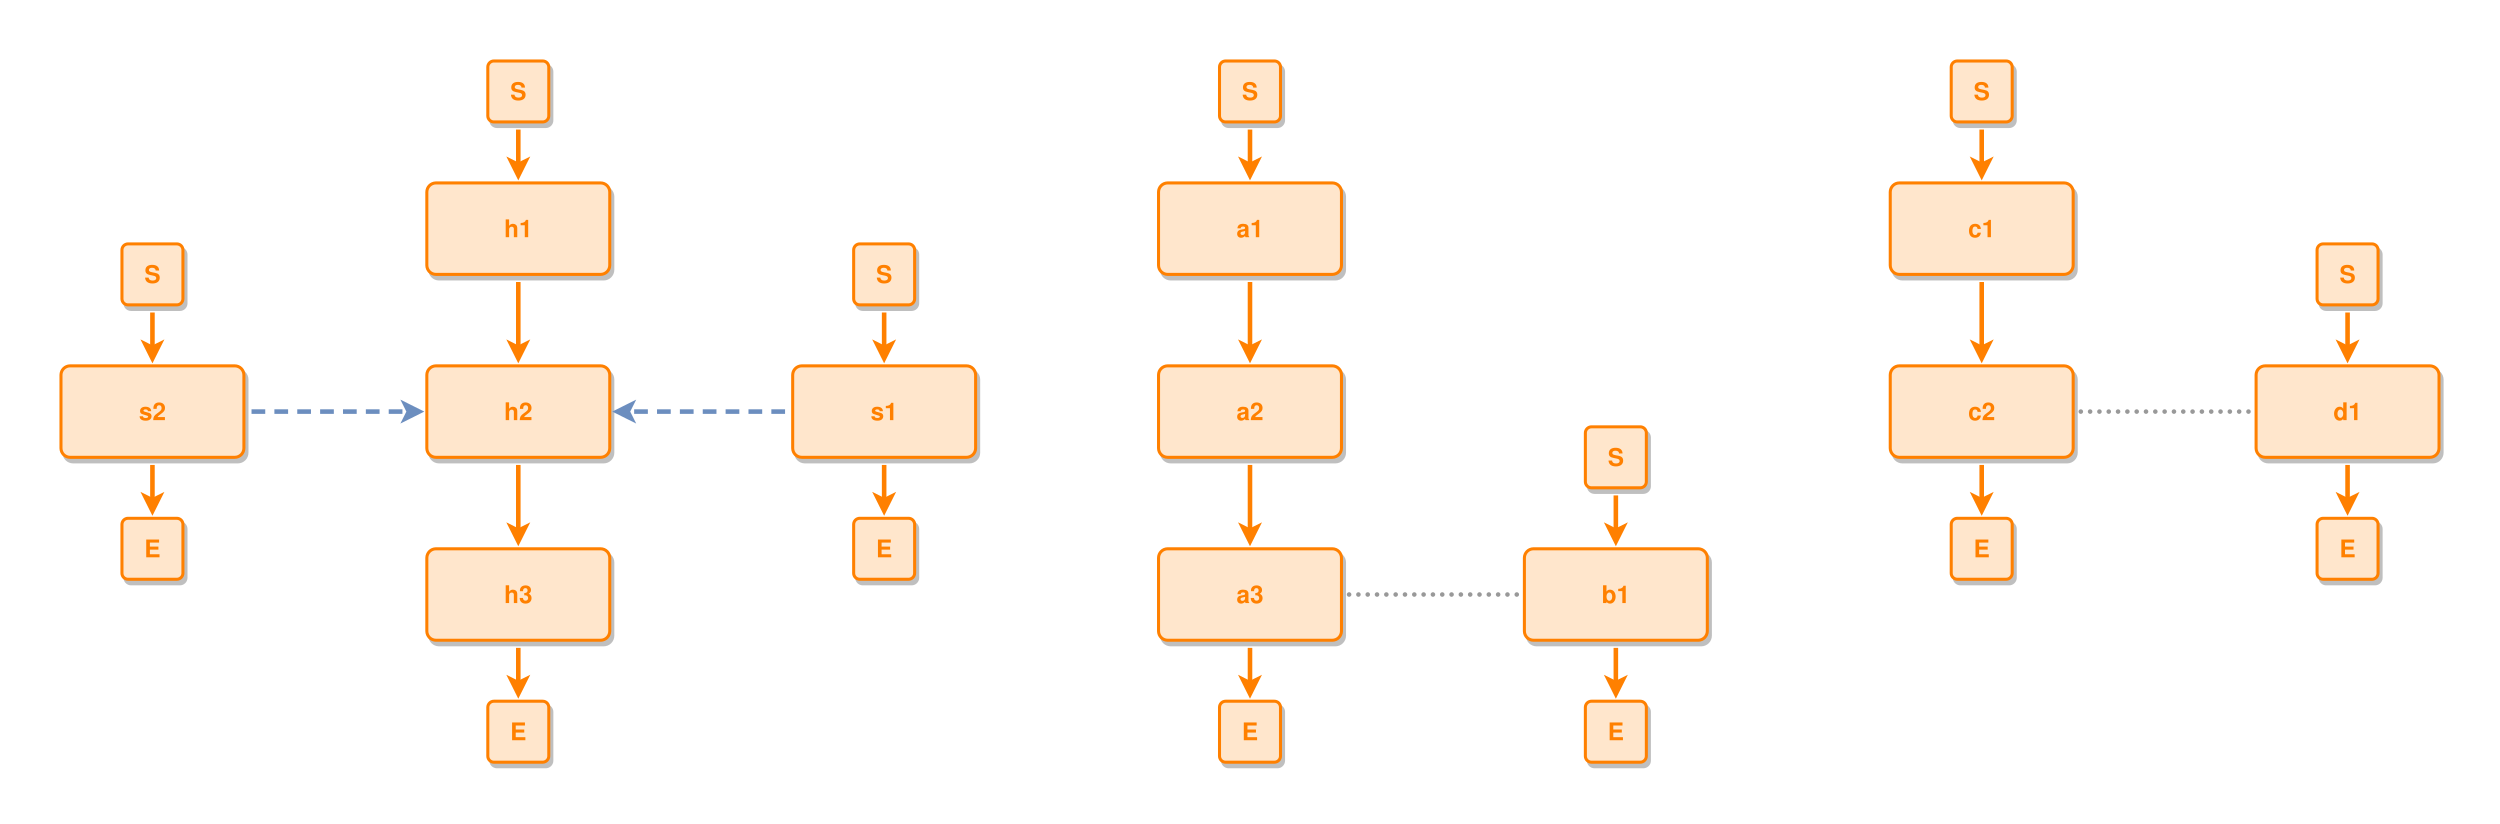
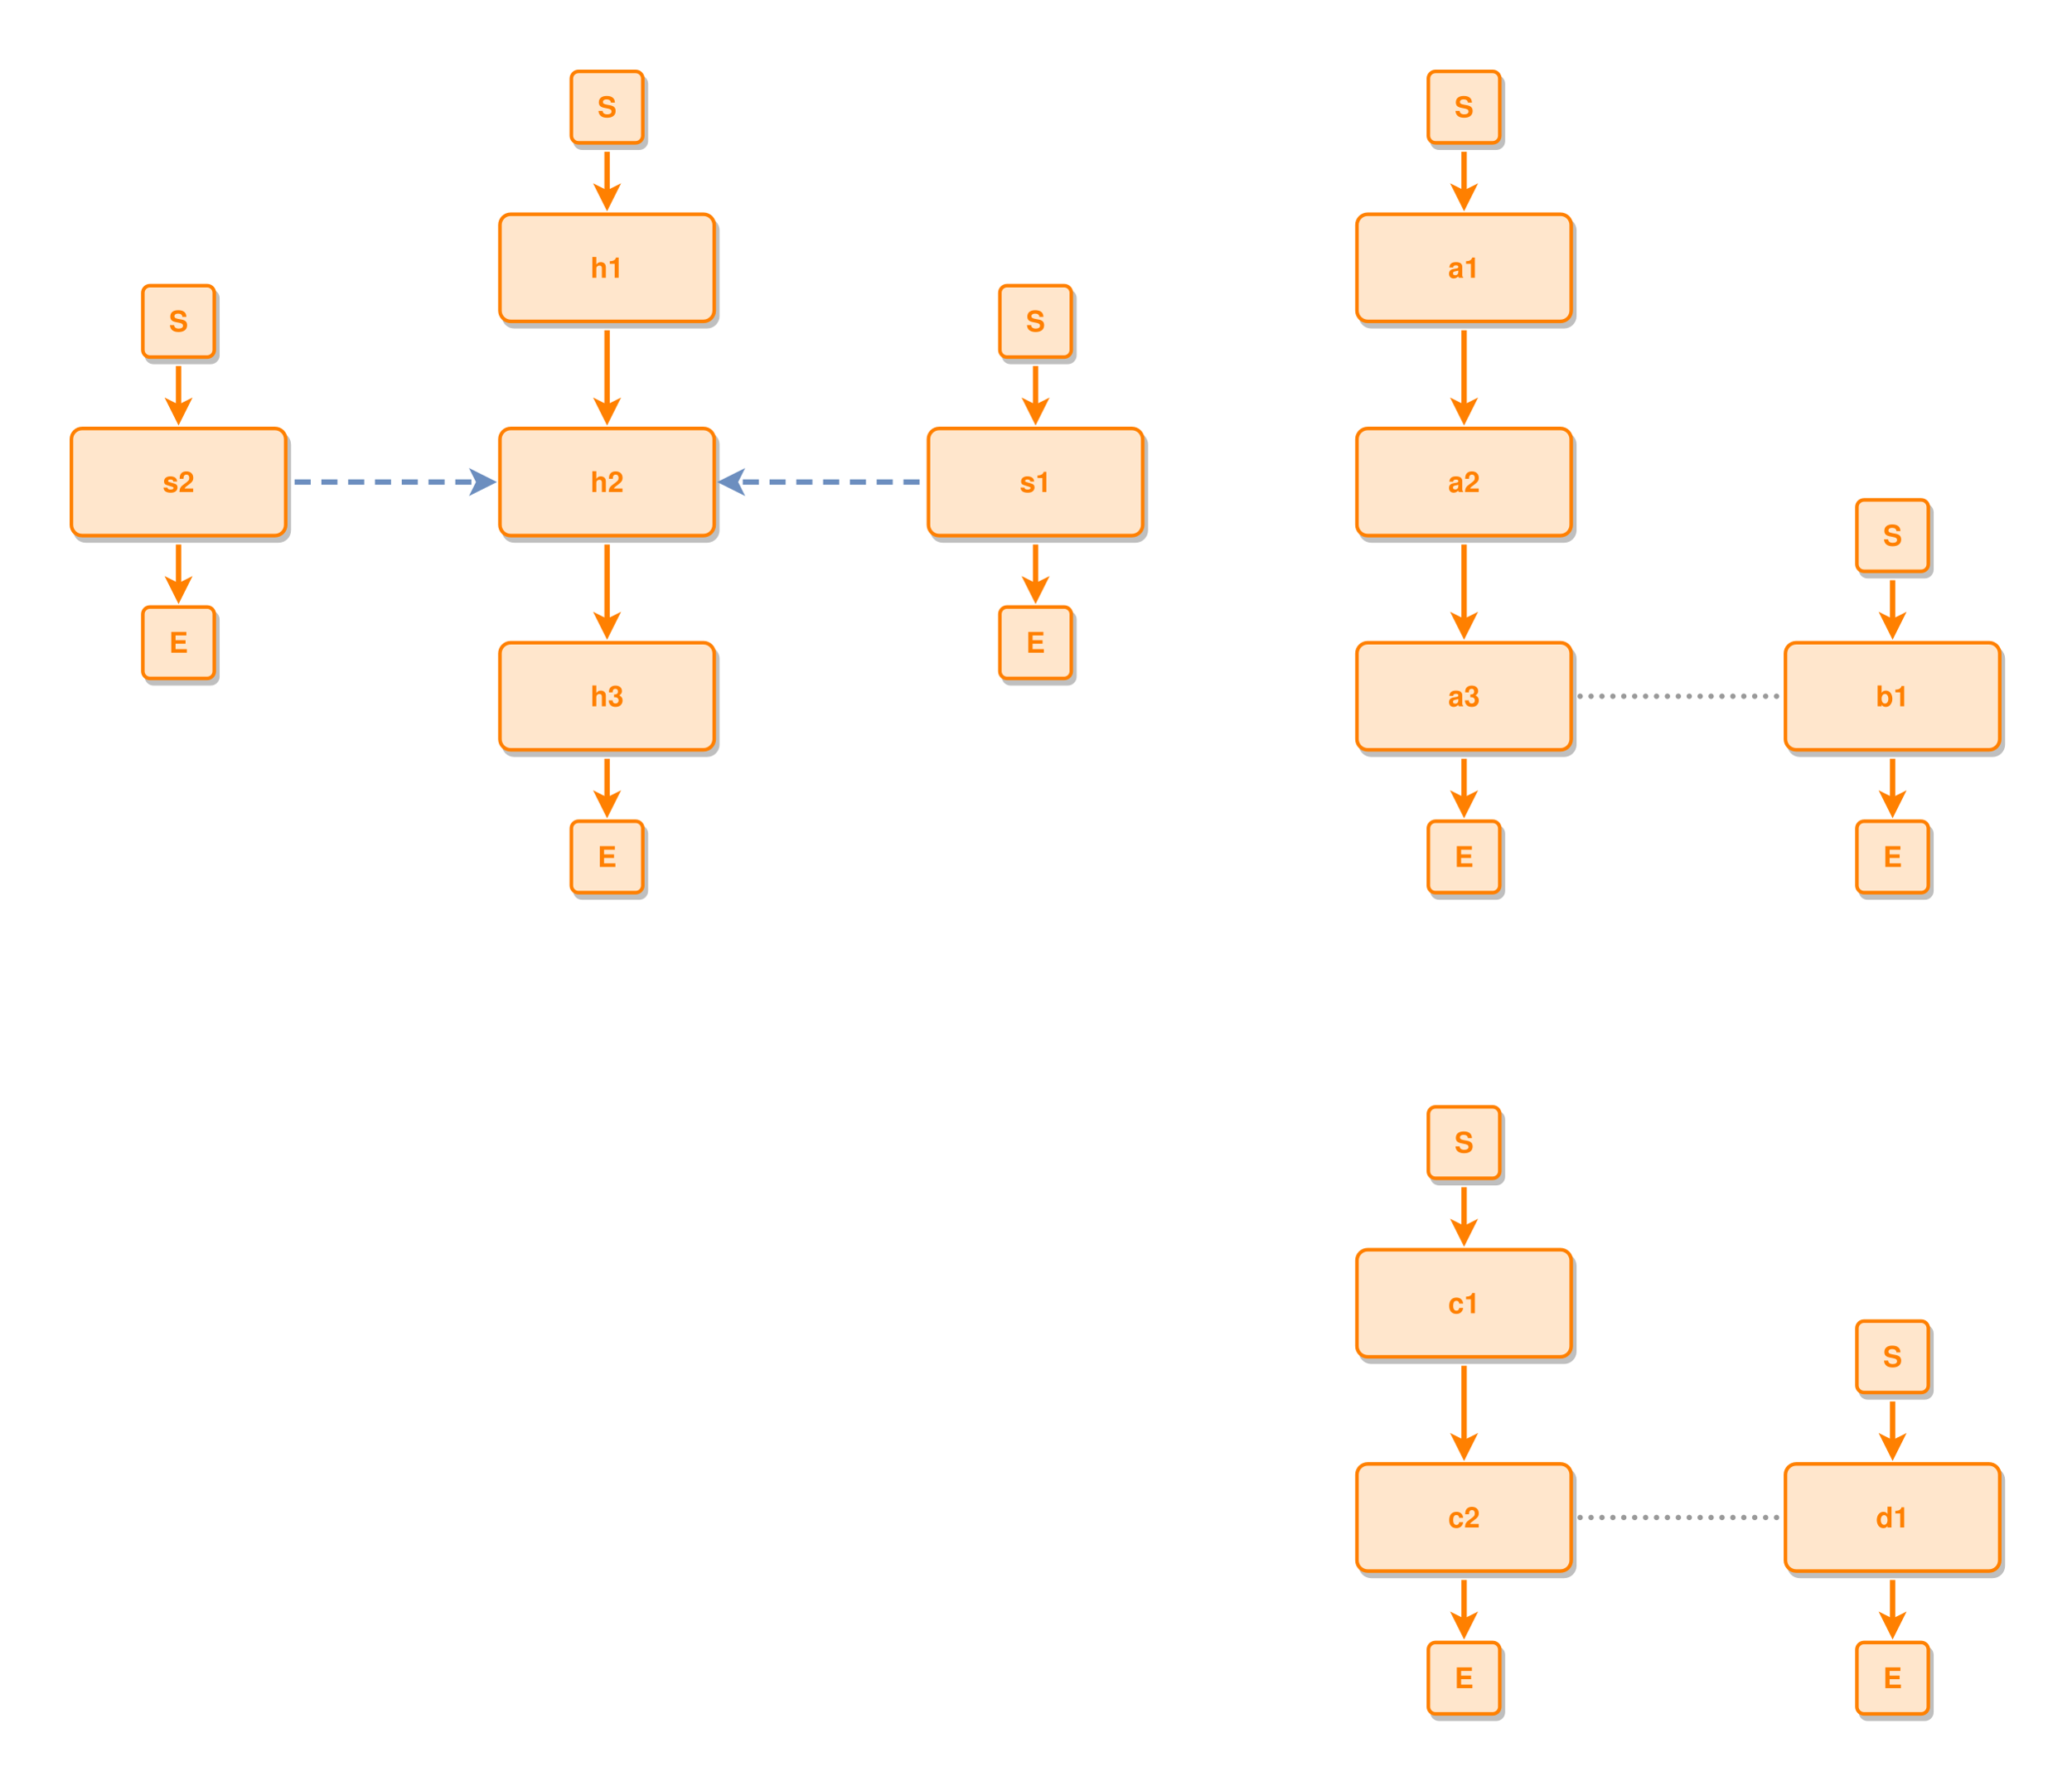
- <svg xmlns="http://www.w3.org/2000/svg" width="1640" height="540" viewBox="0 0 1640 540">
+ <svg xmlns="http://www.w3.org/2000/svg" width="1160" height="1000" viewBox="0 0 1160 1000">
  <defs>
  </defs>
  <g id="container-shells">
  </g>
  <g id="node-shadows">
    <rect x="280" y="120" width="120" height="60" rx="6" ry="6" fill="#000000" stroke="#000000" stroke-width="2" opacity="0.25" transform="translate(2,3)" />
-     <rect x="1240" y="120" width="120" height="60" rx="6" ry="6" fill="#000000" stroke="#000000" stroke-width="2" opacity="0.25" transform="translate(2,3)" />
-     <rect x="1240" y="240" width="120" height="60" rx="6" ry="6" fill="#000000" stroke="#000000" stroke-width="2" opacity="0.25" transform="translate(2,3)" />
-     <rect x="1480" y="240" width="120" height="60" rx="6" ry="6" fill="#000000" stroke="#000000" stroke-width="2" opacity="0.25" transform="translate(2,3)" />
+     <rect x="760" y="700" width="120" height="60" rx="6" ry="6" fill="#000000" stroke="#000000" stroke-width="2" opacity="0.25" transform="translate(2,3)" />
+     <rect x="760" y="820" width="120" height="60" rx="6" ry="6" fill="#000000" stroke="#000000" stroke-width="2" opacity="0.25" transform="translate(2,3)" />
+     <rect x="1000" y="820" width="120" height="60" rx="6" ry="6" fill="#000000" stroke="#000000" stroke-width="2" opacity="0.25" transform="translate(2,3)" />
    <rect x="320" y="40" width="40" height="40" rx="4" ry="4" fill="#000000" stroke="#000000" stroke-width="2" opacity="0.25" transform="translate(2,3)" />
    <rect x="320" y="460" width="40" height="40" rx="4" ry="4" fill="#000000" stroke="#000000" stroke-width="2" opacity="0.25" transform="translate(2,3)" />
    <rect x="560" y="160" width="40" height="40" rx="4" ry="4" fill="#000000" stroke="#000000" stroke-width="2" opacity="0.25" transform="translate(2,3)" />
    <rect x="560" y="340" width="40" height="40" rx="4" ry="4" fill="#000000" stroke="#000000" stroke-width="2" opacity="0.25" transform="translate(2,3)" />
    <rect x="80" y="160" width="40" height="40" rx="4" ry="4" fill="#000000" stroke="#000000" stroke-width="2" opacity="0.25" transform="translate(2,3)" />
    <rect x="80" y="340" width="40" height="40" rx="4" ry="4" fill="#000000" stroke="#000000" stroke-width="2" opacity="0.25" transform="translate(2,3)" />
    <rect x="800" y="40" width="40" height="40" rx="4" ry="4" fill="#000000" stroke="#000000" stroke-width="2" opacity="0.25" transform="translate(2,3)" />
    <rect x="280" y="240" width="120" height="60" rx="6" ry="6" fill="#000000" stroke="#000000" stroke-width="2" opacity="0.25" transform="translate(2,3)" />
    <rect x="800" y="460" width="40" height="40" rx="4" ry="4" fill="#000000" stroke="#000000" stroke-width="2" opacity="0.25" transform="translate(2,3)" />
    <rect x="1040" y="280" width="40" height="40" rx="4" ry="4" fill="#000000" stroke="#000000" stroke-width="2" opacity="0.25" transform="translate(2,3)" />
    <rect x="1040" y="460" width="40" height="40" rx="4" ry="4" fill="#000000" stroke="#000000" stroke-width="2" opacity="0.25" transform="translate(2,3)" />
-     <rect x="1280" y="40" width="40" height="40" rx="4" ry="4" fill="#000000" stroke="#000000" stroke-width="2" opacity="0.25" transform="translate(2,3)" />
-     <rect x="1280" y="340" width="40" height="40" rx="4" ry="4" fill="#000000" stroke="#000000" stroke-width="2" opacity="0.25" transform="translate(2,3)" />
-     <rect x="1520" y="160" width="40" height="40" rx="4" ry="4" fill="#000000" stroke="#000000" stroke-width="2" opacity="0.25" transform="translate(2,3)" />
-     <rect x="1520" y="340" width="40" height="40" rx="4" ry="4" fill="#000000" stroke="#000000" stroke-width="2" opacity="0.25" transform="translate(2,3)" />
+     <rect x="800" y="620" width="40" height="40" rx="4" ry="4" fill="#000000" stroke="#000000" stroke-width="2" opacity="0.25" transform="translate(2,3)" />
+     <rect x="800" y="920" width="40" height="40" rx="4" ry="4" fill="#000000" stroke="#000000" stroke-width="2" opacity="0.25" transform="translate(2,3)" />
+     <rect x="1040" y="740" width="40" height="40" rx="4" ry="4" fill="#000000" stroke="#000000" stroke-width="2" opacity="0.25" transform="translate(2,3)" />
+     <rect x="1040" y="920" width="40" height="40" rx="4" ry="4" fill="#000000" stroke="#000000" stroke-width="2" opacity="0.25" transform="translate(2,3)" />
    <rect x="280" y="360" width="120" height="60" rx="6" ry="6" fill="#000000" stroke="#000000" stroke-width="2" opacity="0.25" transform="translate(2,3)" />
    <rect x="520" y="240" width="120" height="60" rx="6" ry="6" fill="#000000" stroke="#000000" stroke-width="2" opacity="0.25" transform="translate(2,3)" />
    <rect x="40" y="240" width="120" height="60" rx="6" ry="6" fill="#000000" stroke="#000000" stroke-width="2" opacity="0.25" transform="translate(2,3)" />
    <rect x="760" y="120" width="120" height="60" rx="6" ry="6" fill="#000000" stroke="#000000" stroke-width="2" opacity="0.25" transform="translate(2,3)" />
    <rect x="760" y="240" width="120" height="60" rx="6" ry="6" fill="#000000" stroke="#000000" stroke-width="2" opacity="0.25" transform="translate(2,3)" />
    <rect x="760" y="360" width="120" height="60" rx="6" ry="6" fill="#000000" stroke="#000000" stroke-width="2" opacity="0.25" transform="translate(2,3)" />
    <rect x="1000" y="360" width="120" height="60" rx="6" ry="6" fill="#000000" stroke="#000000" stroke-width="2" opacity="0.25" transform="translate(2,3)" />
  </g>
  <g id="edges">
    <g class="edge" data-edge-idx="0" data-edge-base="leadsto" data-edge-from="1" data-edge-to="2">
      <line x1="340.00" y1="185.00" x2="340.00" y2="228.25" stroke="#ff8000" stroke-width="3" />
      <path d="M 340.00 235.00 L 335.50 226.00 L 340.00 228.25 L 344.50 226.00 Z" fill="#ff8000" stroke="#ff8000" stroke-width="3" stroke-miterlimit="10" />
    </g>
    <g class="edge" data-edge-idx="1" data-edge-base="leadsto" data-edge-from="2" data-edge-to="3">
      <line x1="340.00" y1="305.00" x2="340.00" y2="348.25" stroke="#ff8000" stroke-width="3" />
      <path d="M 340.00 355.00 L 335.50 346.00 L 340.00 348.25 L 344.50 346.00 Z" fill="#ff8000" stroke="#ff8000" stroke-width="3" stroke-miterlimit="10" />
    </g>
    <g class="edge" data-edge-idx="2" data-edge-base="expresses" data-edge-from="4" data-edge-to="2">
      <line x1="515.00" y1="270.00" x2="411.75" y2="270.00" stroke="#6c8ebf" stroke-width="3" stroke-dasharray="9 6" />
      <path d="M 405.00 270.00 L 414.00 265.50 L 411.75 270.00 L 414.00 274.50 Z" fill="#6c8ebf" stroke="#6c8ebf" stroke-width="3" stroke-miterlimit="10" />
    </g>
    <g class="edge" data-edge-idx="3" data-edge-base="expresses" data-edge-from="5" data-edge-to="2">
      <line x1="165.00" y1="270.00" x2="268.25" y2="270.00" stroke="#6c8ebf" stroke-width="3" stroke-dasharray="9 6" />
      <path d="M 275.00 270.00 L 266.00 274.50 L 268.25 270.00 L 266.00 265.50 Z" fill="#6c8ebf" stroke="#6c8ebf" stroke-width="3" stroke-miterlimit="10" />
    </g>
    <g class="edge" data-edge-idx="4" data-edge-base="leadsto" data-edge-from="6" data-edge-to="7">
      <line x1="820.00" y1="185.00" x2="820.00" y2="228.25" stroke="#ff8000" stroke-width="3" />
      <path d="M 820.00 235.00 L 815.50 226.00 L 820.00 228.25 L 824.50 226.00 Z" fill="#ff8000" stroke="#ff8000" stroke-width="3" stroke-miterlimit="10" />
    </g>
    <g class="edge" data-edge-idx="5" data-edge-base="leadsto" data-edge-from="7" data-edge-to="8">
      <line x1="820.00" y1="305.00" x2="820.00" y2="348.25" stroke="#ff8000" stroke-width="3" />
      <path d="M 820.00 355.00 L 815.50 346.00 L 820.00 348.25 L 824.50 346.00 Z" fill="#ff8000" stroke="#ff8000" stroke-width="3" stroke-miterlimit="10" />
    </g>
    <g class="edge" data-edge-idx="6" data-edge-base="nearto" data-edge-from="9" data-edge-to="8">
      <line x1="995.00" y1="390.00" x2="885.00" y2="390.00" stroke="#999999" stroke-width="3" stroke-linecap="round" stroke-dasharray="0 6.111" />
    </g>
    <g class="edge" data-edge-idx="7" data-edge-base="leadsto" data-edge-from="10" data-edge-to="11">
-       <line x1="1300.00" y1="185.00" x2="1300.00" y2="228.25" stroke="#ff8000" stroke-width="3" />
-       <path d="M 1300.00 235.00 L 1295.50 226.00 L 1300.00 228.25 L 1304.50 226.00 Z" fill="#ff8000" stroke="#ff8000" stroke-width="3" stroke-miterlimit="10" />
+       <line x1="820.00" y1="765.00" x2="820.00" y2="808.25" stroke="#ff8000" stroke-width="3" />
+       <path d="M 820.00 815.00 L 815.50 806.00 L 820.00 808.25 L 824.50 806.00 Z" fill="#ff8000" stroke="#ff8000" stroke-width="3" stroke-miterlimit="10" />
    </g>
    <g class="edge" data-edge-idx="8" data-edge-base="nearto" data-edge-from="12" data-edge-to="11">
-       <line x1="1475.00" y1="270.00" x2="1365.00" y2="270.00" stroke="#999999" stroke-width="3" stroke-linecap="round" stroke-dasharray="0 6.111" />
+       <line x1="995.00" y1="850.00" x2="885.00" y2="850.00" stroke="#999999" stroke-width="3" stroke-linecap="round" stroke-dasharray="0 6.111" />
    </g>
    <g class="edge" data-edge-idx="9" data-edge-base="leadsto" data-edge-from="13" data-edge-to="1">
      <line x1="340.00" y1="85.00" x2="340.00" y2="108.25" stroke="#ff8000" stroke-width="3" />
      <path d="M 340.00 115.00 L 335.50 106.00 L 340.00 108.25 L 344.50 106.00 Z" fill="#ff8000" stroke="#ff8000" stroke-width="3" stroke-miterlimit="10" />
    </g>
    <g class="edge" data-edge-idx="10" data-edge-base="leadsto" data-edge-from="3" data-edge-to="14">
      <line x1="340.00" y1="425.00" x2="340.00" y2="448.25" stroke="#ff8000" stroke-width="3" />
      <path d="M 340.00 455.00 L 335.50 446.00 L 340.00 448.25 L 344.50 446.00 Z" fill="#ff8000" stroke="#ff8000" stroke-width="3" stroke-miterlimit="10" />
    </g>
    <g class="edge" data-edge-idx="11" data-edge-base="leadsto" data-edge-from="15" data-edge-to="4">
      <line x1="580.00" y1="205.00" x2="580.00" y2="228.25" stroke="#ff8000" stroke-width="3" />
      <path d="M 580.00 235.00 L 575.50 226.00 L 580.00 228.25 L 584.50 226.00 Z" fill="#ff8000" stroke="#ff8000" stroke-width="3" stroke-miterlimit="10" />
    </g>
    <g class="edge" data-edge-idx="12" data-edge-base="leadsto" data-edge-from="4" data-edge-to="16">
      <line x1="580.00" y1="305.00" x2="580.00" y2="328.25" stroke="#ff8000" stroke-width="3" />
      <path d="M 580.00 335.00 L 575.50 326.00 L 580.00 328.25 L 584.50 326.00 Z" fill="#ff8000" stroke="#ff8000" stroke-width="3" stroke-miterlimit="10" />
    </g>
    <g class="edge" data-edge-idx="13" data-edge-base="leadsto" data-edge-from="17" data-edge-to="5">
      <line x1="100.00" y1="205.00" x2="100.00" y2="228.25" stroke="#ff8000" stroke-width="3" />
      <path d="M 100.00 235.00 L 95.50 226.00 L 100.00 228.25 L 104.50 226.00 Z" fill="#ff8000" stroke="#ff8000" stroke-width="3" stroke-miterlimit="10" />
    </g>
    <g class="edge" data-edge-idx="14" data-edge-base="leadsto" data-edge-from="5" data-edge-to="18">
      <line x1="100.00" y1="305.00" x2="100.00" y2="328.25" stroke="#ff8000" stroke-width="3" />
      <path d="M 100.00 335.00 L 95.50 326.00 L 100.00 328.25 L 104.50 326.00 Z" fill="#ff8000" stroke="#ff8000" stroke-width="3" stroke-miterlimit="10" />
    </g>
    <g class="edge" data-edge-idx="15" data-edge-base="leadsto" data-edge-from="19" data-edge-to="6">
      <line x1="820.00" y1="85.00" x2="820.00" y2="108.25" stroke="#ff8000" stroke-width="3" />
      <path d="M 820.00 115.00 L 815.50 106.00 L 820.00 108.25 L 824.50 106.00 Z" fill="#ff8000" stroke="#ff8000" stroke-width="3" stroke-miterlimit="10" />
    </g>
    <g class="edge" data-edge-idx="16" data-edge-base="leadsto" data-edge-from="8" data-edge-to="20">
      <line x1="820.00" y1="425.00" x2="820.00" y2="448.25" stroke="#ff8000" stroke-width="3" />
      <path d="M 820.00 455.00 L 815.50 446.00 L 820.00 448.25 L 824.50 446.00 Z" fill="#ff8000" stroke="#ff8000" stroke-width="3" stroke-miterlimit="10" />
    </g>
    <g class="edge" data-edge-idx="17" data-edge-base="leadsto" data-edge-from="21" data-edge-to="9">
      <line x1="1060.00" y1="325.00" x2="1060.00" y2="348.25" stroke="#ff8000" stroke-width="3" />
      <path d="M 1060.00 355.00 L 1055.50 346.00 L 1060.00 348.25 L 1064.50 346.00 Z" fill="#ff8000" stroke="#ff8000" stroke-width="3" stroke-miterlimit="10" />
    </g>
    <g class="edge" data-edge-idx="18" data-edge-base="leadsto" data-edge-from="9" data-edge-to="22">
      <line x1="1060.00" y1="425.00" x2="1060.00" y2="448.25" stroke="#ff8000" stroke-width="3" />
      <path d="M 1060.00 455.00 L 1055.50 446.00 L 1060.00 448.25 L 1064.50 446.00 Z" fill="#ff8000" stroke="#ff8000" stroke-width="3" stroke-miterlimit="10" />
    </g>
    <g class="edge" data-edge-idx="19" data-edge-base="leadsto" data-edge-from="23" data-edge-to="10">
-       <line x1="1300.00" y1="85.00" x2="1300.00" y2="108.25" stroke="#ff8000" stroke-width="3" />
-       <path d="M 1300.00 115.00 L 1295.50 106.00 L 1300.00 108.25 L 1304.50 106.00 Z" fill="#ff8000" stroke="#ff8000" stroke-width="3" stroke-miterlimit="10" />
+       <line x1="820.00" y1="665.00" x2="820.00" y2="688.25" stroke="#ff8000" stroke-width="3" />
+       <path d="M 820.00 695.00 L 815.50 686.00 L 820.00 688.25 L 824.50 686.00 Z" fill="#ff8000" stroke="#ff8000" stroke-width="3" stroke-miterlimit="10" />
    </g>
    <g class="edge" data-edge-idx="20" data-edge-base="leadsto" data-edge-from="11" data-edge-to="24">
-       <line x1="1300.00" y1="305.00" x2="1300.00" y2="328.25" stroke="#ff8000" stroke-width="3" />
-       <path d="M 1300.00 335.00 L 1295.50 326.00 L 1300.00 328.25 L 1304.50 326.00 Z" fill="#ff8000" stroke="#ff8000" stroke-width="3" stroke-miterlimit="10" />
+       <line x1="820.00" y1="885.00" x2="820.00" y2="908.25" stroke="#ff8000" stroke-width="3" />
+       <path d="M 820.00 915.00 L 815.50 906.00 L 820.00 908.25 L 824.50 906.00 Z" fill="#ff8000" stroke="#ff8000" stroke-width="3" stroke-miterlimit="10" />
    </g>
    <g class="edge" data-edge-idx="21" data-edge-base="leadsto" data-edge-from="25" data-edge-to="12">
-       <line x1="1540.00" y1="205.00" x2="1540.00" y2="228.25" stroke="#ff8000" stroke-width="3" />
-       <path d="M 1540.00 235.00 L 1535.50 226.00 L 1540.00 228.25 L 1544.50 226.00 Z" fill="#ff8000" stroke="#ff8000" stroke-width="3" stroke-miterlimit="10" />
+       <line x1="1060.00" y1="785.00" x2="1060.00" y2="808.25" stroke="#ff8000" stroke-width="3" />
+       <path d="M 1060.00 815.00 L 1055.50 806.00 L 1060.00 808.25 L 1064.50 806.00 Z" fill="#ff8000" stroke="#ff8000" stroke-width="3" stroke-miterlimit="10" />
    </g>
    <g class="edge" data-edge-idx="22" data-edge-base="leadsto" data-edge-from="12" data-edge-to="26">
-       <line x1="1540.00" y1="305.00" x2="1540.00" y2="328.25" stroke="#ff8000" stroke-width="3" />
-       <path d="M 1540.00 335.00 L 1535.50 326.00 L 1540.00 328.25 L 1544.50 326.00 Z" fill="#ff8000" stroke="#ff8000" stroke-width="3" stroke-miterlimit="10" />
+       <line x1="1060.00" y1="885.00" x2="1060.00" y2="908.25" stroke="#ff8000" stroke-width="3" />
+       <path d="M 1060.00 915.00 L 1055.50 906.00 L 1060.00 908.25 L 1064.50 906.00 Z" fill="#ff8000" stroke="#ff8000" stroke-width="3" stroke-miterlimit="10" />
    </g>
  </g>
  <g id="nodes">
    <rect x="280" y="120" width="120" height="60" rx="6" ry="6" fill="#ffe6cc" stroke="#ff8000" stroke-width="2" />
    <text x="340" y="150" text-anchor="middle" dominant-baseline="middle" font-family="Helvetica,Inter,Segoe UI,Arial" font-size="16" font-weight="bold" fill="#ff8000">h1</text>
-     <rect x="1240" y="120" width="120" height="60" rx="6" ry="6" fill="#ffe6cc" stroke="#ff8000" stroke-width="2" />
-     <text x="1300" y="150" text-anchor="middle" dominant-baseline="middle" font-family="Helvetica,Inter,Segoe UI,Arial" font-size="16" font-weight="bold" fill="#ff8000">c1</text>
-     <rect x="1240" y="240" width="120" height="60" rx="6" ry="6" fill="#ffe6cc" stroke="#ff8000" stroke-width="2" />
-     <text x="1300" y="270" text-anchor="middle" dominant-baseline="middle" font-family="Helvetica,Inter,Segoe UI,Arial" font-size="16" font-weight="bold" fill="#ff8000">c2</text>
-     <rect x="1480" y="240" width="120" height="60" rx="6" ry="6" fill="#ffe6cc" stroke="#ff8000" stroke-width="2" />
-     <text x="1540" y="270" text-anchor="middle" dominant-baseline="middle" font-family="Helvetica,Inter,Segoe UI,Arial" font-size="16" font-weight="bold" fill="#ff8000">d1</text>
+     <rect x="760" y="700" width="120" height="60" rx="6" ry="6" fill="#ffe6cc" stroke="#ff8000" stroke-width="2" />
+     <text x="820" y="730" text-anchor="middle" dominant-baseline="middle" font-family="Helvetica,Inter,Segoe UI,Arial" font-size="16" font-weight="bold" fill="#ff8000">c1</text>
+     <rect x="760" y="820" width="120" height="60" rx="6" ry="6" fill="#ffe6cc" stroke="#ff8000" stroke-width="2" />
+     <text x="820" y="850" text-anchor="middle" dominant-baseline="middle" font-family="Helvetica,Inter,Segoe UI,Arial" font-size="16" font-weight="bold" fill="#ff8000">c2</text>
+     <rect x="1000" y="820" width="120" height="60" rx="6" ry="6" fill="#ffe6cc" stroke="#ff8000" stroke-width="2" />
+     <text x="1060" y="850" text-anchor="middle" dominant-baseline="middle" font-family="Helvetica,Inter,Segoe UI,Arial" font-size="16" font-weight="bold" fill="#ff8000">d1</text>
    <rect x="320" y="40" width="40" height="40" rx="4" ry="4" fill="#ffe6cc" stroke="#ff8000" stroke-width="2" />
    <text x="340" y="60" text-anchor="middle" dominant-baseline="middle" font-family="Helvetica,Inter,Segoe UI,Arial" font-size="16" font-weight="bold" fill="#ff8000">S</text>
    <rect x="320" y="460" width="40" height="40" rx="4" ry="4" fill="#ffe6cc" stroke="#ff8000" stroke-width="2" />
    <text x="340" y="480" text-anchor="middle" dominant-baseline="middle" font-family="Helvetica,Inter,Segoe UI,Arial" font-size="16" font-weight="bold" fill="#ff8000">E</text>
    <rect x="560" y="160" width="40" height="40" rx="4" ry="4" fill="#ffe6cc" stroke="#ff8000" stroke-width="2" />
    <text x="580" y="180" text-anchor="middle" dominant-baseline="middle" font-family="Helvetica,Inter,Segoe UI,Arial" font-size="16" font-weight="bold" fill="#ff8000">S</text>
    <rect x="560" y="340" width="40" height="40" rx="4" ry="4" fill="#ffe6cc" stroke="#ff8000" stroke-width="2" />
    <text x="580" y="360" text-anchor="middle" dominant-baseline="middle" font-family="Helvetica,Inter,Segoe UI,Arial" font-size="16" font-weight="bold" fill="#ff8000">E</text>
    <rect x="80" y="160" width="40" height="40" rx="4" ry="4" fill="#ffe6cc" stroke="#ff8000" stroke-width="2" />
    <text x="100" y="180" text-anchor="middle" dominant-baseline="middle" font-family="Helvetica,Inter,Segoe UI,Arial" font-size="16" font-weight="bold" fill="#ff8000">S</text>
    <rect x="80" y="340" width="40" height="40" rx="4" ry="4" fill="#ffe6cc" stroke="#ff8000" stroke-width="2" />
    <text x="100" y="360" text-anchor="middle" dominant-baseline="middle" font-family="Helvetica,Inter,Segoe UI,Arial" font-size="16" font-weight="bold" fill="#ff8000">E</text>
    <rect x="800" y="40" width="40" height="40" rx="4" ry="4" fill="#ffe6cc" stroke="#ff8000" stroke-width="2" />
    <text x="820" y="60" text-anchor="middle" dominant-baseline="middle" font-family="Helvetica,Inter,Segoe UI,Arial" font-size="16" font-weight="bold" fill="#ff8000">S</text>
    <rect x="280" y="240" width="120" height="60" rx="6" ry="6" fill="#ffe6cc" stroke="#ff8000" stroke-width="2" />
    <text x="340" y="270" text-anchor="middle" dominant-baseline="middle" font-family="Helvetica,Inter,Segoe UI,Arial" font-size="16" font-weight="bold" fill="#ff8000">h2</text>
    <rect x="800" y="460" width="40" height="40" rx="4" ry="4" fill="#ffe6cc" stroke="#ff8000" stroke-width="2" />
    <text x="820" y="480" text-anchor="middle" dominant-baseline="middle" font-family="Helvetica,Inter,Segoe UI,Arial" font-size="16" font-weight="bold" fill="#ff8000">E</text>
    <rect x="1040" y="280" width="40" height="40" rx="4" ry="4" fill="#ffe6cc" stroke="#ff8000" stroke-width="2" />
    <text x="1060" y="300" text-anchor="middle" dominant-baseline="middle" font-family="Helvetica,Inter,Segoe UI,Arial" font-size="16" font-weight="bold" fill="#ff8000">S</text>
    <rect x="1040" y="460" width="40" height="40" rx="4" ry="4" fill="#ffe6cc" stroke="#ff8000" stroke-width="2" />
    <text x="1060" y="480" text-anchor="middle" dominant-baseline="middle" font-family="Helvetica,Inter,Segoe UI,Arial" font-size="16" font-weight="bold" fill="#ff8000">E</text>
-     <rect x="1280" y="40" width="40" height="40" rx="4" ry="4" fill="#ffe6cc" stroke="#ff8000" stroke-width="2" />
-     <text x="1300" y="60" text-anchor="middle" dominant-baseline="middle" font-family="Helvetica,Inter,Segoe UI,Arial" font-size="16" font-weight="bold" fill="#ff8000">S</text>
-     <rect x="1280" y="340" width="40" height="40" rx="4" ry="4" fill="#ffe6cc" stroke="#ff8000" stroke-width="2" />
-     <text x="1300" y="360" text-anchor="middle" dominant-baseline="middle" font-family="Helvetica,Inter,Segoe UI,Arial" font-size="16" font-weight="bold" fill="#ff8000">E</text>
-     <rect x="1520" y="160" width="40" height="40" rx="4" ry="4" fill="#ffe6cc" stroke="#ff8000" stroke-width="2" />
-     <text x="1540" y="180" text-anchor="middle" dominant-baseline="middle" font-family="Helvetica,Inter,Segoe UI,Arial" font-size="16" font-weight="bold" fill="#ff8000">S</text>
-     <rect x="1520" y="340" width="40" height="40" rx="4" ry="4" fill="#ffe6cc" stroke="#ff8000" stroke-width="2" />
-     <text x="1540" y="360" text-anchor="middle" dominant-baseline="middle" font-family="Helvetica,Inter,Segoe UI,Arial" font-size="16" font-weight="bold" fill="#ff8000">E</text>
+     <rect x="800" y="620" width="40" height="40" rx="4" ry="4" fill="#ffe6cc" stroke="#ff8000" stroke-width="2" />
+     <text x="820" y="640" text-anchor="middle" dominant-baseline="middle" font-family="Helvetica,Inter,Segoe UI,Arial" font-size="16" font-weight="bold" fill="#ff8000">S</text>
+     <rect x="800" y="920" width="40" height="40" rx="4" ry="4" fill="#ffe6cc" stroke="#ff8000" stroke-width="2" />
+     <text x="820" y="940" text-anchor="middle" dominant-baseline="middle" font-family="Helvetica,Inter,Segoe UI,Arial" font-size="16" font-weight="bold" fill="#ff8000">E</text>
+     <rect x="1040" y="740" width="40" height="40" rx="4" ry="4" fill="#ffe6cc" stroke="#ff8000" stroke-width="2" />
+     <text x="1060" y="760" text-anchor="middle" dominant-baseline="middle" font-family="Helvetica,Inter,Segoe UI,Arial" font-size="16" font-weight="bold" fill="#ff8000">S</text>
+     <rect x="1040" y="920" width="40" height="40" rx="4" ry="4" fill="#ffe6cc" stroke="#ff8000" stroke-width="2" />
+     <text x="1060" y="940" text-anchor="middle" dominant-baseline="middle" font-family="Helvetica,Inter,Segoe UI,Arial" font-size="16" font-weight="bold" fill="#ff8000">E</text>
    <rect x="280" y="360" width="120" height="60" rx="6" ry="6" fill="#ffe6cc" stroke="#ff8000" stroke-width="2" />
    <text x="340" y="390" text-anchor="middle" dominant-baseline="middle" font-family="Helvetica,Inter,Segoe UI,Arial" font-size="16" font-weight="bold" fill="#ff8000">h3</text>
    <rect x="520" y="240" width="120" height="60" rx="6" ry="6" fill="#ffe6cc" stroke="#ff8000" stroke-width="2" />
    <text x="580" y="270" text-anchor="middle" dominant-baseline="middle" font-family="Helvetica,Inter,Segoe UI,Arial" font-size="16" font-weight="bold" fill="#ff8000">s1</text>
    <rect x="40" y="240" width="120" height="60" rx="6" ry="6" fill="#ffe6cc" stroke="#ff8000" stroke-width="2" />
    <text x="100" y="270" text-anchor="middle" dominant-baseline="middle" font-family="Helvetica,Inter,Segoe UI,Arial" font-size="16" font-weight="bold" fill="#ff8000">s2</text>
    <rect x="760" y="120" width="120" height="60" rx="6" ry="6" fill="#ffe6cc" stroke="#ff8000" stroke-width="2" />
    <text x="820" y="150" text-anchor="middle" dominant-baseline="middle" font-family="Helvetica,Inter,Segoe UI,Arial" font-size="16" font-weight="bold" fill="#ff8000">a1</text>
    <rect x="760" y="240" width="120" height="60" rx="6" ry="6" fill="#ffe6cc" stroke="#ff8000" stroke-width="2" />
    <text x="820" y="270" text-anchor="middle" dominant-baseline="middle" font-family="Helvetica,Inter,Segoe UI,Arial" font-size="16" font-weight="bold" fill="#ff8000">a2</text>
    <rect x="760" y="360" width="120" height="60" rx="6" ry="6" fill="#ffe6cc" stroke="#ff8000" stroke-width="2" />
    <text x="820" y="390" text-anchor="middle" dominant-baseline="middle" font-family="Helvetica,Inter,Segoe UI,Arial" font-size="16" font-weight="bold" fill="#ff8000">a3</text>
    <rect x="1000" y="360" width="120" height="60" rx="6" ry="6" fill="#ffe6cc" stroke="#ff8000" stroke-width="2" />
    <text x="1060" y="390" text-anchor="middle" dominant-baseline="middle" font-family="Helvetica,Inter,Segoe UI,Arial" font-size="16" font-weight="bold" fill="#ff8000">b1</text>
  </g>
</svg>
